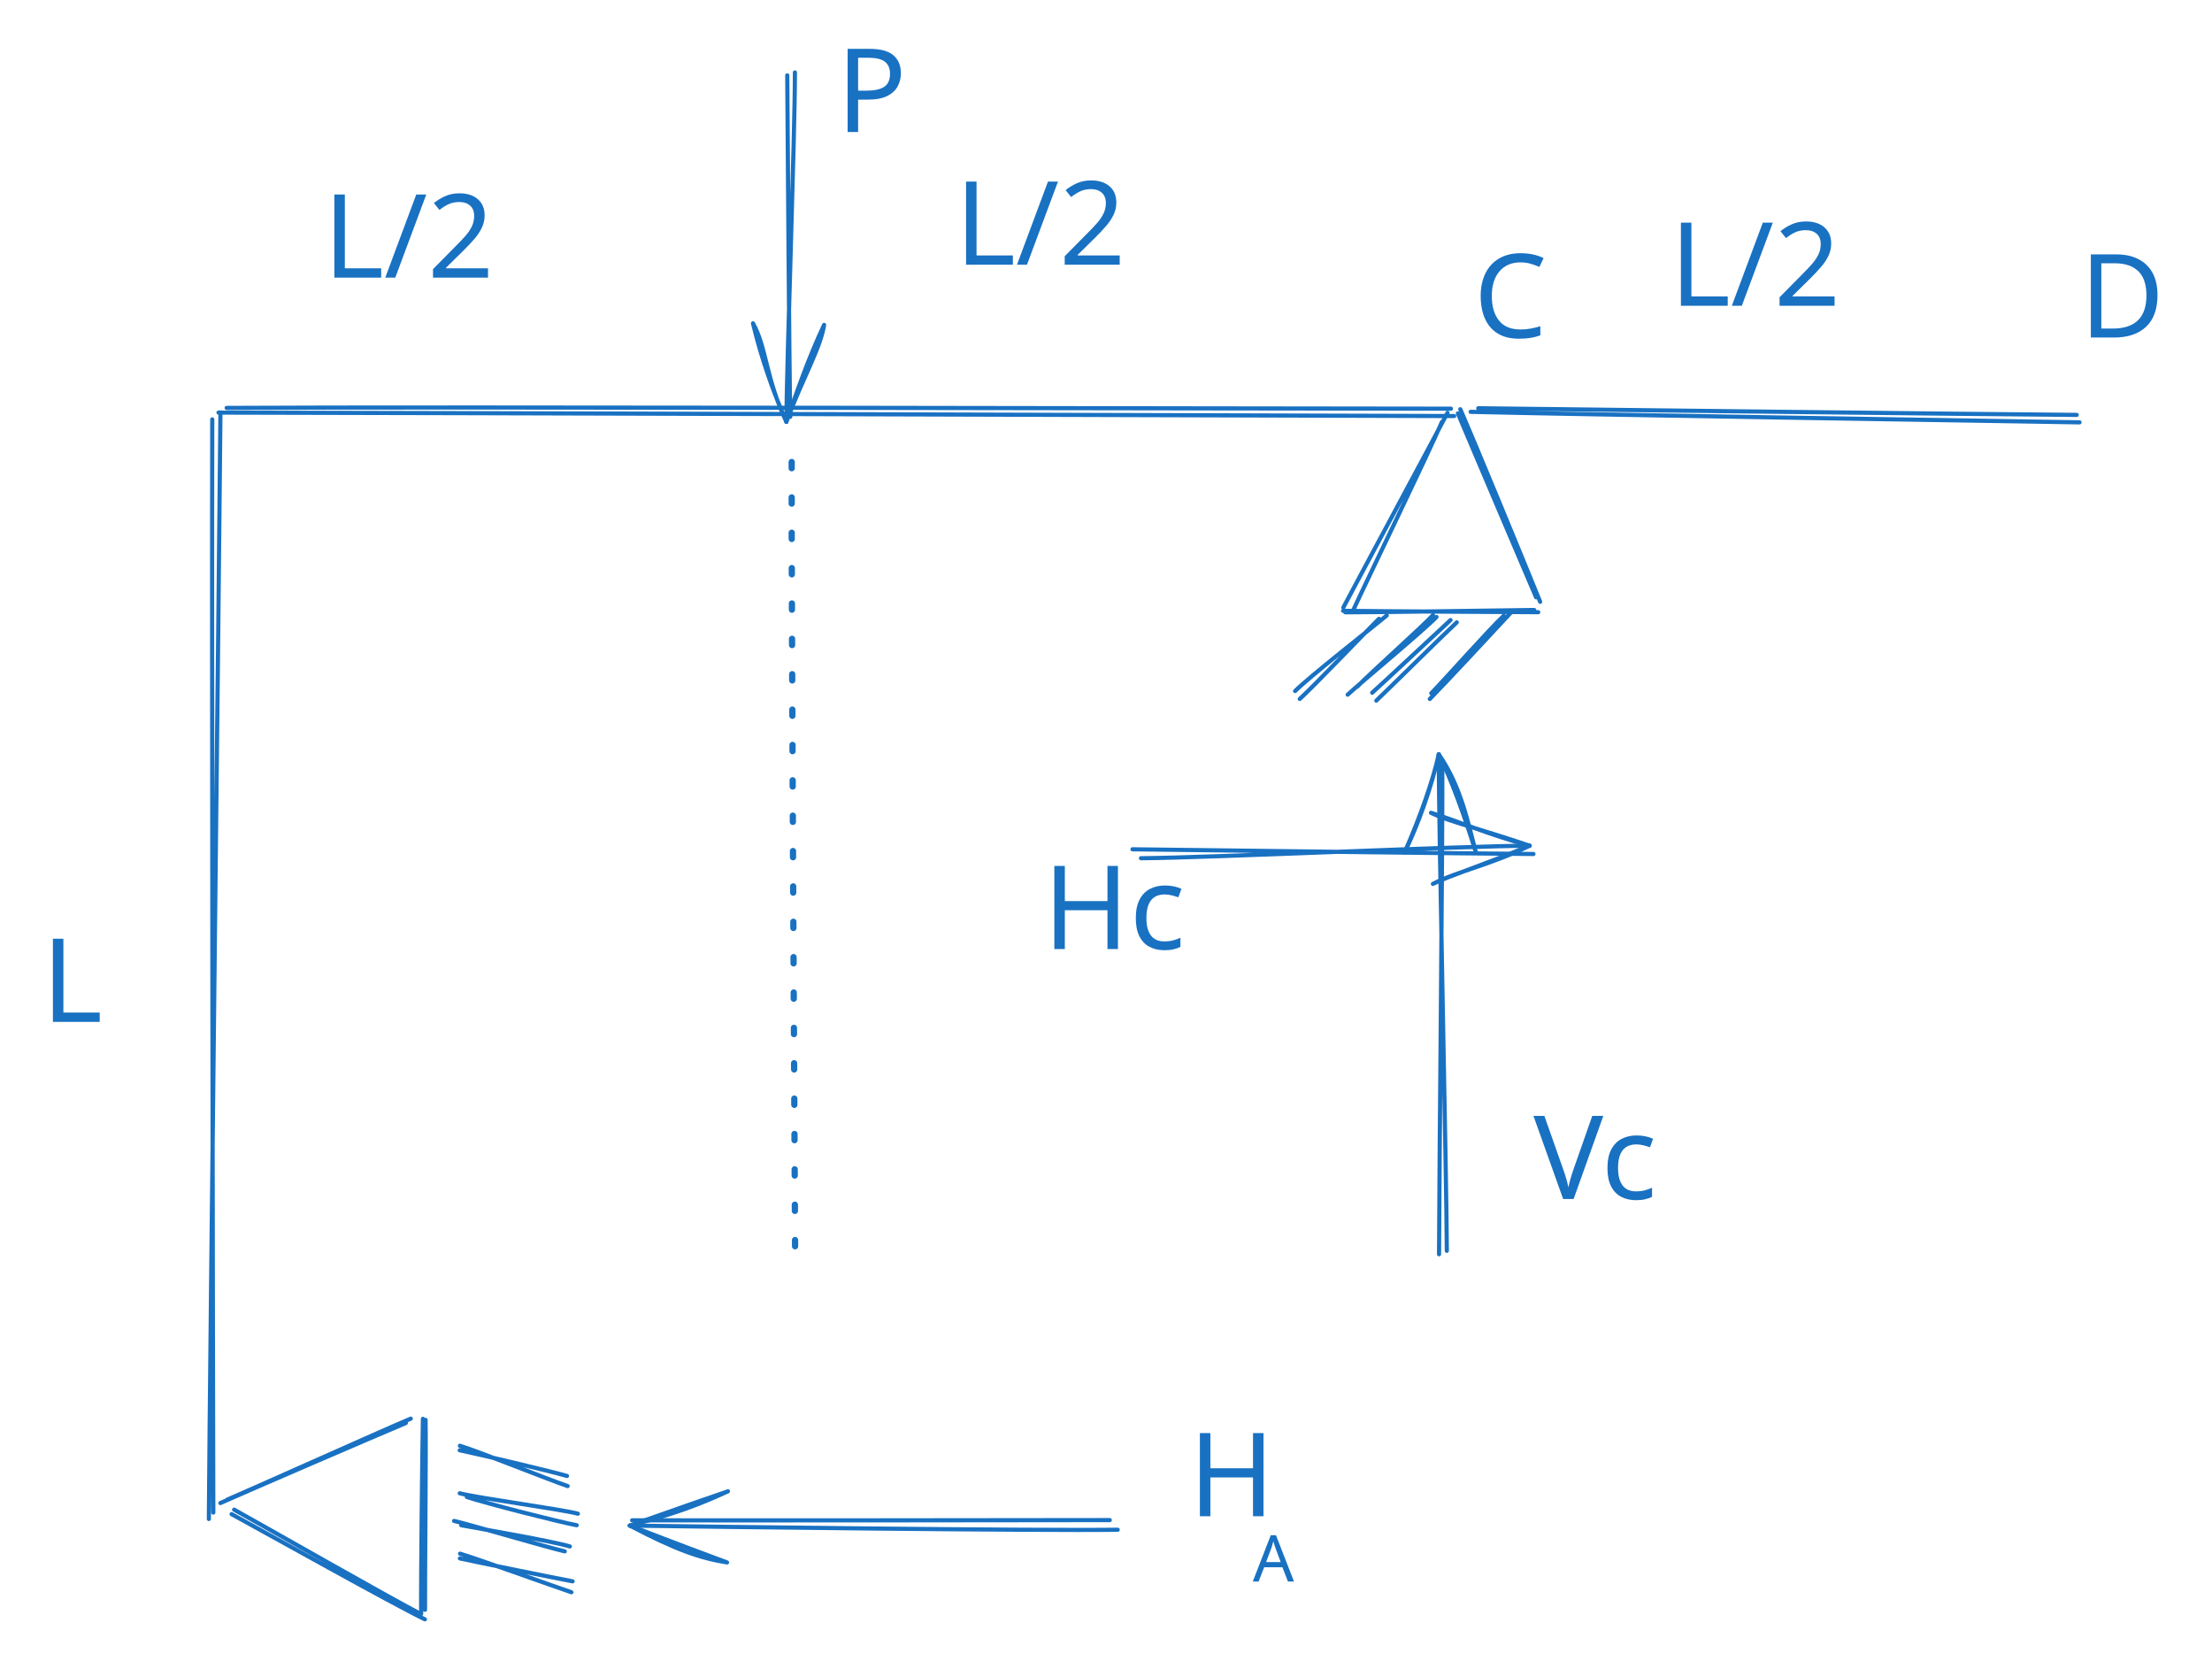
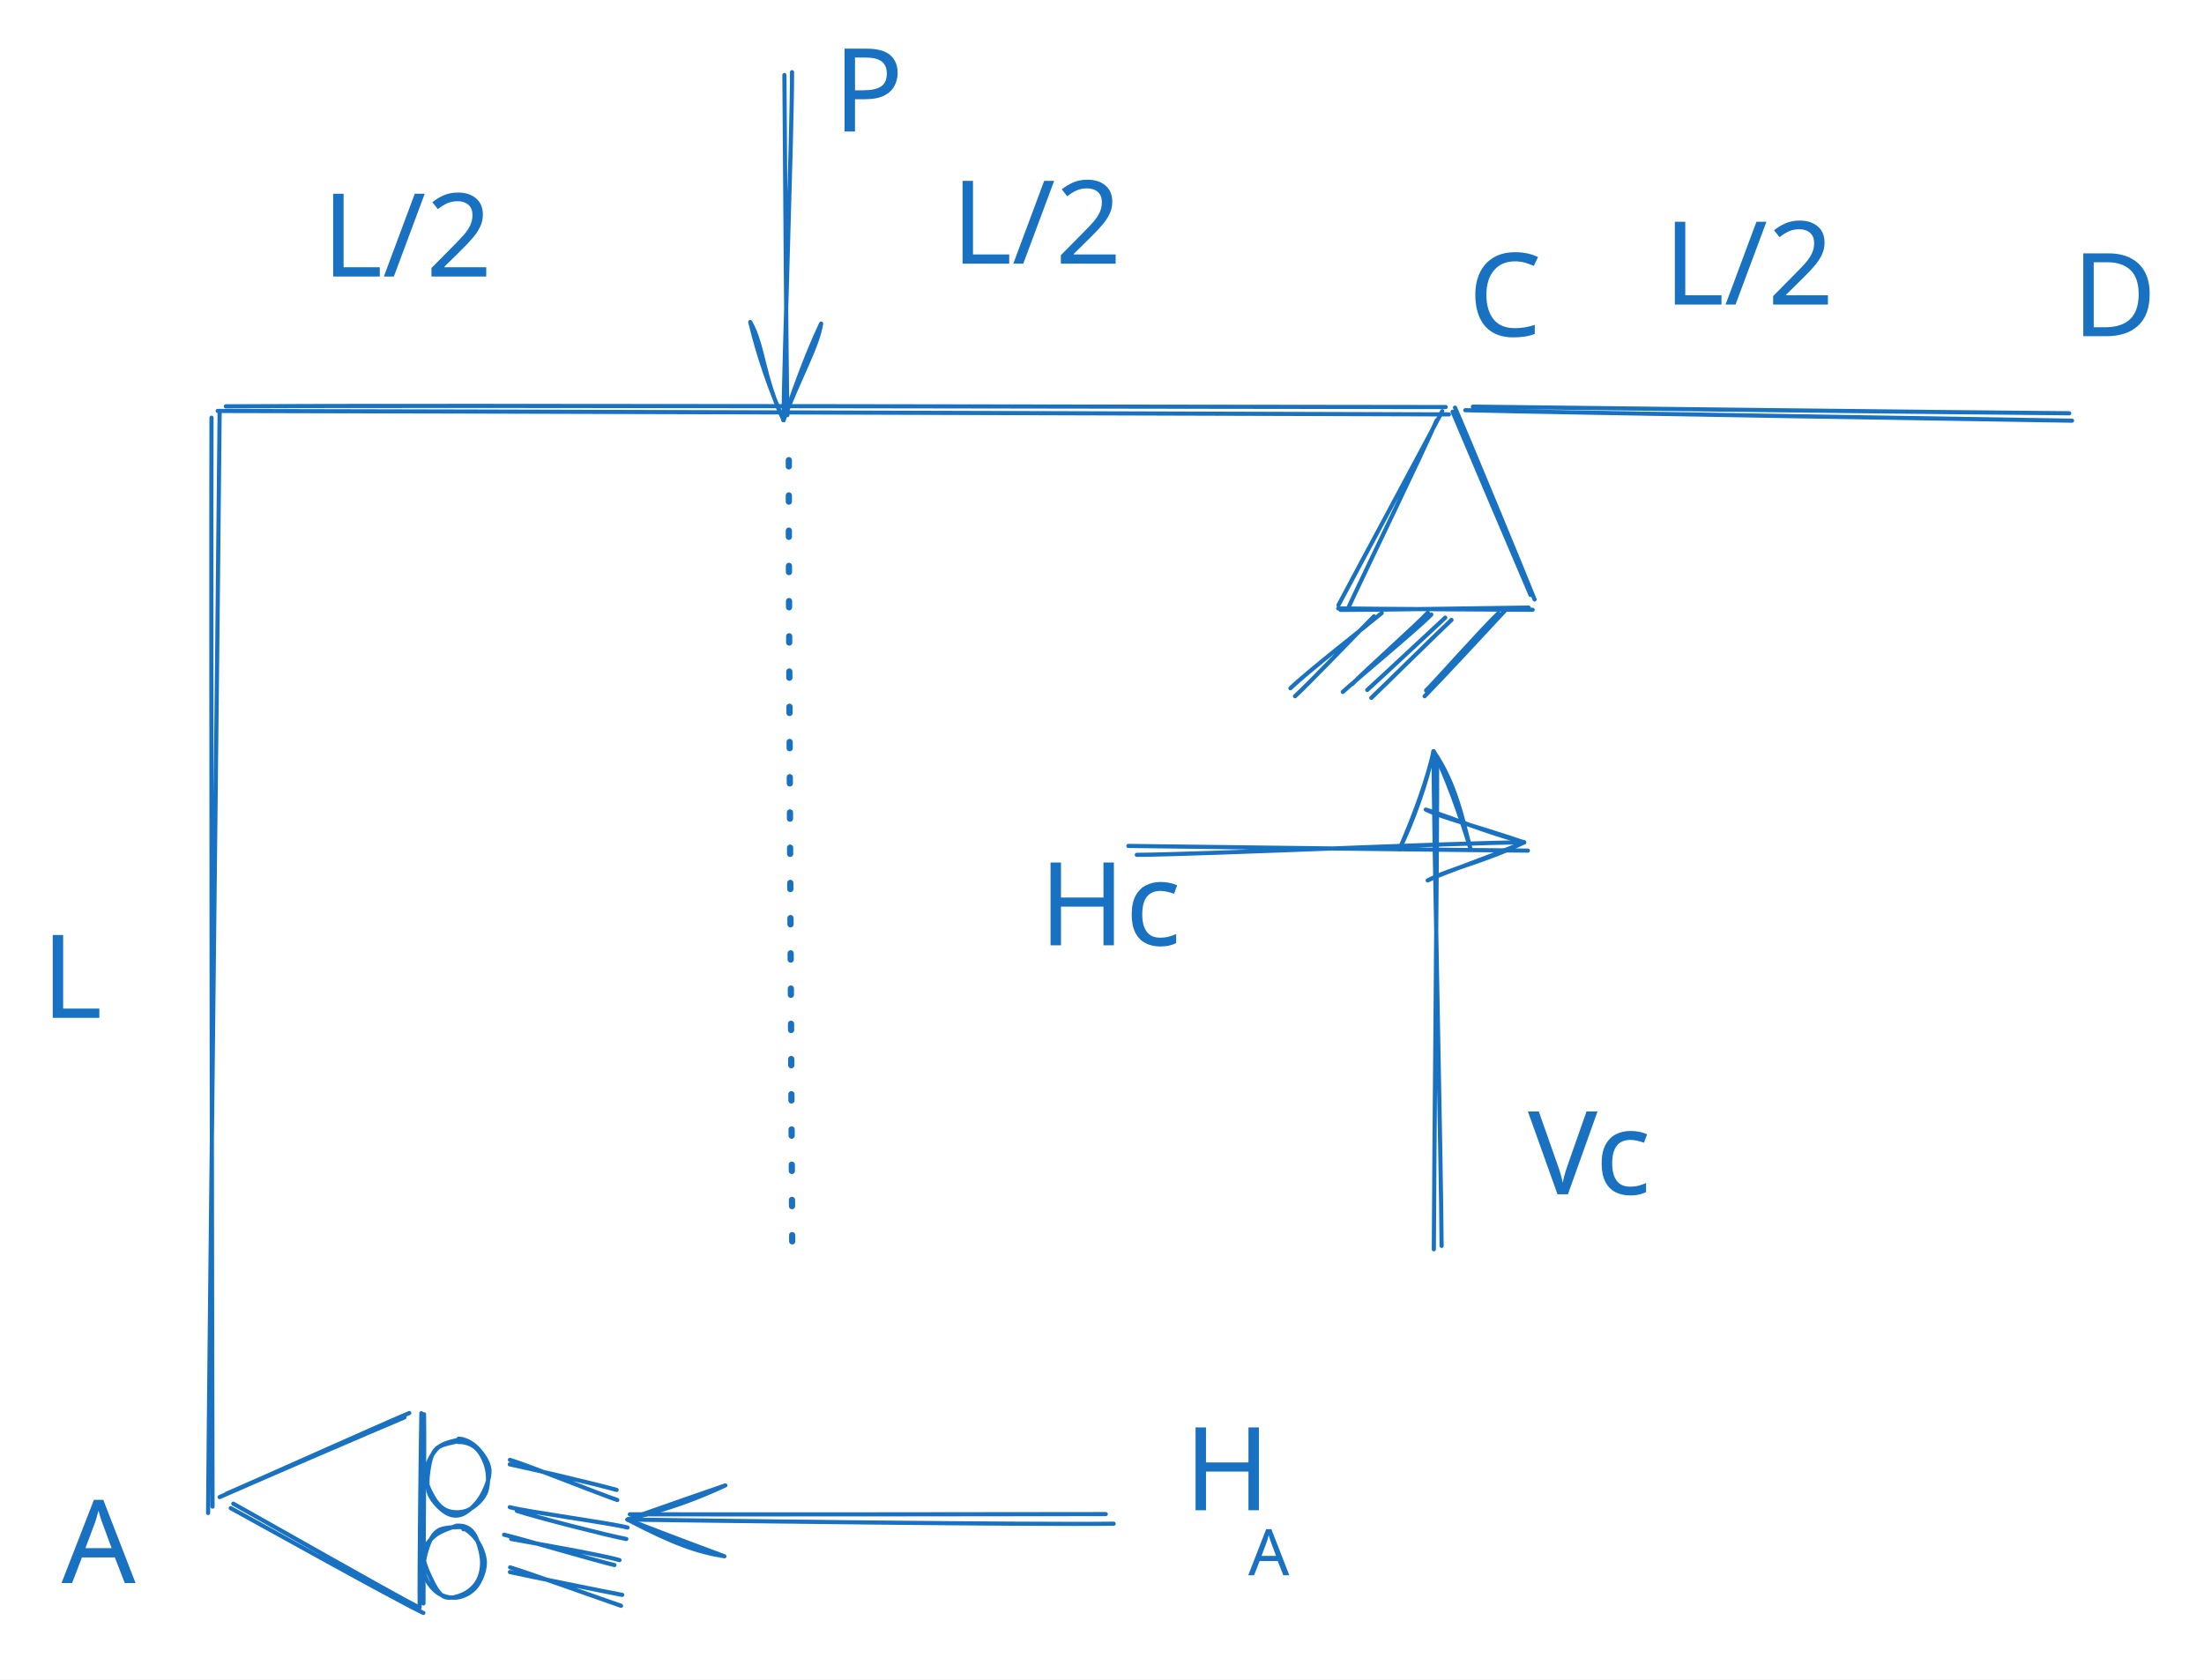
- <svg xmlns="http://www.w3.org/2000/svg" version="1.1" viewBox="0 0 531.715 399.192" width="1595.146" height="1197.577">
+ <svg xmlns="http://www.w3.org/2000/svg" version="1.1" viewBox="0 0 531.715 405.263" width="1595.146" height="1215.789">
  <defs>
    <style class="style-fonts">
      @font-face {
        font-family: "Virgil";
        src: url("https://excalidraw.com/Virgil.woff2");
      }
      @font-face {
        font-family: "Cascadia";
        src: url("https://excalidraw.com/Cascadia.woff2");
      }
      @font-face {
        font-family: "Assistant";
        src: url("https://excalidraw.com/Assistant-Regular.woff2");
      }
    </style>
  </defs>
-   <rect x="0" y="0" width="531.715" height="399.192" fill="#ffffff" />
+   <rect x="0" y="0" width="531.715" height="405.263" fill="#ffffff" />
  <g stroke-linecap="round">
    <g transform="translate(51.49347 100.802) rotate(0 0 131.3652)">
      <path d="M-0.47 -0.01 C-0.6 43.61, -0.35 219.09, -0.22 262.74 M1.49 -1.06 C1.13 43.29, -0.98 220.31, -1.29 264.28" stroke="#1971c2" stroke-width="1" fill="none" />
    </g>
  </g>
  <mask />
  <g stroke-linecap="round">
    <g transform="translate(52.98208 99.31344) rotate(0 148.1114 0)">
      <path d="M-0.46 -0.15 C48.96 -0.08, 247.18 0.53, 296.56 0.68 M1.5 -1.27 C50.79 -1.57, 246.89 -1.1, 295.79 -1.09" stroke="#1971c2" stroke-width="1" fill="none" />
    </g>
  </g>
  <mask />
  <g stroke-linecap="round">
    <g transform="translate(189.9293 17.44278) rotate(0 0 41.67962)">
      <path d="M-0.69 0.67 C-0.57 14.28, -0.25 68.87, 0.03 82.73 M1.15 -0.03 C1.18 14.25, -0.84 70.31, -0.9 83.94" stroke="#1971c2" stroke-width="1" fill="none" />
    </g>
    <g transform="translate(189.9293 17.44278) rotate(0 0 41.67962)">
      <path d="M-8.93 60.26 C-5.66 66.07, -5.89 73.44, -0.9 83.94 M-8.93 60.26 C-6.96 68.52, -4.01 76.95, -0.9 83.94" stroke="#1971c2" stroke-width="1" fill="none" />
    </g>
    <g transform="translate(189.9293 17.44278) rotate(0 0 41.67962)">
      <path d="M8.17 60.64 C7.31 66.26, 2.96 73.54, -0.9 83.94 M8.17 60.64 C4.36 68.71, 1.53 77.01, -0.9 83.94" stroke="#1971c2" stroke-width="1" fill="none" />
    </g>
  </g>
  <mask />
  <g stroke-linecap="round">
    <g transform="translate(347.7164 100.0577) rotate(0 -11.90849 23.44478)">
      <path d="M0.23 -0.84 C-3.71 6.64, -20.64 38.06, -24.81 45.95 M-1.11 1.34 C-4.59 9.45, -19.07 39.28, -22.62 47" stroke="#1971c2" stroke-width="1" fill="none" />
    </g>
  </g>
  <mask />
  <g stroke-linecap="round">
    <g transform="translate(323.1552 146.9473) rotate(0 23.07263 0)">
      <path d="M0.23 0.22 C7.91 0.24, 38.05 -0.26, 45.63 -0.34 M-0.31 -0.14 C7.56 -0.01, 38.74 0.13, 46.6 0.19" stroke="#1971c2" stroke-width="1" fill="none" />
    </g>
  </g>
  <mask />
  <g stroke-linecap="round">
    <g transform="translate(369.3005 144.7144) rotate(0 -9.497984 -22.6751)">
      <path d="M0.92 -0.07 C-2.26 -7.95, -15.02 -38.92, -18.28 -46.36 M-0.06 -1.16 C-3.4 -8.99, -15.67 -37.76, -18.86 -45.36" stroke="#1971c2" stroke-width="1" fill="none" />
    </g>
  </g>
  <mask />
  <g stroke-linecap="round">
    <g transform="translate(90.81314 352.0177) rotate(270 -11.90849 23.44478)">
      <path d="M0.72 0.82 C-3.42 8.27, -20.43 38.1, -24.39 45.74 M-0.36 0.21 C-4.75 8.28, -21.8 38.73, -25.64 46.67" stroke="#1971c2" stroke-width="1" fill="none" />
    </g>
  </g>
  <mask />
  <g stroke-linecap="round">
    <g transform="translate(78.69691 364.4301) rotate(270 23.07263 0)">
      <path d="M-0.26 -0.53 C7.43 -0.61, 38.74 -0.27, 46.5 -0.11 M0.6 0.39 C8.23 0.36, 38.68 0.66, 46.25 0.53" stroke="#1971c2" stroke-width="1" fill="none" />
    </g>
  </g>
  <mask />
  <g stroke-linecap="round">
    <g transform="translate(85.81131 373.9078) rotate(270 -9.497984 -22.6751)">
      <path d="M0.77 -0.25 C-2.25 -7.45, -15.48 -36.87, -18.71 -44.39 M-0.28 -1.42 C-3.39 -8.85, -16.35 -38.9, -19.51 -46.01" stroke="#1971c2" stroke-width="1" fill="none" />
    </g>
  </g>
  <mask />
  <g stroke-linecap="round">
    <g transform="translate(332.0865 148.2537) rotate(0 -9.675618 9.675618)">
      <path d="M-0.62 0.47 C-3.99 3.81, -16.39 16.78, -19.66 19.74 M1.26 -0.33 C-2.35 2.66, -17.59 14.61, -20.77 17.83" stroke="#1971c2" stroke-width="1" fill="none" />
    </g>
  </g>
  <mask />
  <g stroke-linecap="round">
    <g transform="translate(350.2543 148.6451) rotate(0 -9.675618 9.675618)">
      <path d="M-0.08 0.94 C-3.41 4.05, -16.13 16.62, -19.42 19.75 M-1.58 0.39 C-5.13 3.64, -17.2 14.97, -20.41 17.84" stroke="#1971c2" stroke-width="1" fill="none" />
    </g>
  </g>
  <mask />
  <g stroke-linecap="round">
    <g transform="translate(344.1213 147.1778) rotate(0 -9.675618 9.675618)">
      <path d="M1.18 1.11 C-2.03 4.45, -16.94 16.79, -20.17 19.78 M0.34 0.65 C-2.41 3.64, -14.77 14.61, -17.89 17.88" stroke="#1971c2" stroke-width="1" fill="none" />
    </g>
  </g>
  <mask />
  <g stroke-linecap="round">
    <g transform="translate(362.2891 147.5692) rotate(0 -9.675618 9.675618)">
      <path d="M-0.82 0.42 C-4.06 3.41, -15.01 15.74, -18.24 19.05 M0.95 -0.4 C-2.45 3.28, -15.48 17.29, -18.6 20.43" stroke="#1971c2" stroke-width="1" fill="none" />
    </g>
  </g>
  <mask />
  <g stroke-linecap="round">
-     <g transform="translate(133.227 368.5163) rotate(240 -9.675618 9.675618)">
+     <g transform="translate(145.7011 373.2956) rotate(240 -9.675618 9.675618)">
      <path d="M0.94 0.84 C-2.66 4.22, -16.94 16.27, -20.47 19.38 M-0.02 0.23 C-3.37 3.91, -15.38 17.49, -18.34 20.94" stroke="#1971c2" stroke-width="1" fill="none" />
    </g>
  </g>
  <mask />
  <g stroke-linecap="round">
-     <g transform="translate(134.5182 352.6984) rotate(240 -9.675618 9.675618)">
+     <g transform="translate(146.9923 357.4776) rotate(240 -9.675618 9.675618)">
      <path d="M-1.12 0.03 C-4.64 3.15, -17.34 16.15, -20.21 19.51 M0.5 -1 C-2.73 2.26, -14.77 17.91, -17.95 21.14" stroke="#1971c2" stroke-width="1" fill="none" />
    </g>
  </g>
  <mask />
  <g stroke-linecap="round">
-     <g transform="translate(133.1812 359.7814) rotate(240 -9.675618 9.675618)">
+     <g transform="translate(145.6553 364.5606) rotate(240 -9.675618 9.675618)">
      <path d="M-0.86 0.16 C-3.73 3.53, -15.09 17.18, -18.34 20.24 M0.89 -0.8 C-1.95 2.24, -15.61 15.22, -18.75 18.58" stroke="#1971c2" stroke-width="1" fill="none" />
    </g>
  </g>
  <mask />
  <g stroke-linecap="round">
-     <g transform="translate(133.1812 342.658) rotate(240 -9.675618 9.675618)">
+     <g transform="translate(145.6553 347.4372) rotate(240 -9.675618 9.675618)">
      <path d="M1.01 0.88 C-2.23 3.94, -16.9 15.43, -20.34 18.47 M0.09 0.3 C-2.72 3.47, -14.71 16.21, -18.15 19.55" stroke="#1971c2" stroke-width="1" fill="none" />
    </g>
  </g>
  <mask />
  <g stroke-linecap="round">
    <g transform="translate(346.5329 301.013) rotate(0 0 -59.54232)">
      <path d="M-0.62 0.44 C-0.58 -19.18, 0.26 -98.35, 0.17 -118.11 M1.25 -0.38 C1.16 -20.28, -0.67 -99.79, -0.69 -119.72" stroke="#1971c2" stroke-width="1" fill="none" />
    </g>
    <g transform="translate(346.5329 301.013) rotate(0 0 -59.54232)">
      <path d="M8.18 -96.34 C6.41 -102.89, 4.74 -111.9, -0.69 -119.72 M8.18 -96.34 C5.52 -104.91, 2.21 -114.03, -0.69 -119.72" stroke="#1971c2" stroke-width="1" fill="none" />
    </g>
    <g transform="translate(346.5329 301.013) rotate(0 0 -59.54232)">
      <path d="M-8.92 -96.11 C-5.73 -102.64, -2.44 -111.72, -0.69 -119.72 M-8.92 -96.11 C-5.09 -104.75, -1.91 -113.95, -0.69 -119.72" stroke="#1971c2" stroke-width="1" fill="none" />
    </g>
  </g>
  <mask />
  <g stroke-linecap="round">
    <g transform="translate(272.5442 205.001) rotate(0 48.00598 0)">
      <path d="M-0.32 -0.88 C15.81 -0.68, 80.01 0.14, 96.06 0.25 M1.71 1.27 C17.76 1.17, 79.55 -1.7, 95.14 -1.74" stroke="#1971c2" stroke-width="1" fill="none" />
    </g>
    <g transform="translate(272.5442 205.001) rotate(0 48.00598 0)">
      <path d="M71.89 7.44 C76.05 5.39, 83.48 3.12, 95.14 -1.74 M71.89 7.44 C77.75 4.4, 85.42 2.99, 95.14 -1.74" stroke="#1971c2" stroke-width="1" fill="none" />
    </g>
    <g transform="translate(272.5442 205.001) rotate(0 48.00598 0)">
      <path d="M71.43 -9.65 C75.56 -7.62, 83.11 -5.81, 95.14 -1.74 M71.43 -9.65 C77.39 -7.85, 85.19 -4.41, 95.14 -1.74" stroke="#1971c2" stroke-width="1" fill="none" />
    </g>
  </g>
  <mask />
  <g stroke-linecap="round">
    <g transform="translate(267.3343 365.9155) rotate(0 -58.05374 0)">
      <path d="M-0.57 -0.57 C-19.69 -0.52, -96.27 -0.47, -115.39 -0.52 M1.34 1.75 C-17.82 2.02, -96.47 1.04, -115.95 0.75" stroke="#1971c2" stroke-width="1" fill="none" />
    </g>
    <g transform="translate(267.3343 365.9155) rotate(0 -58.05374 0)">
      <path d="M-92.35 -7.49 C-99.14 -4.38, -104.84 -2.16, -115.95 0.75 M-92.35 -7.49 C-97.87 -5.58, -103.43 -3.69, -115.95 0.75" stroke="#1971c2" stroke-width="1" fill="none" />
    </g>
    <g transform="translate(267.3343 365.9155) rotate(0 -58.05374 0)">
      <path d="M-92.57 9.61 C-99.2 8.53, -104.84 6.56, -115.95 0.75 M-92.57 9.61 C-97.97 7.6, -103.49 5.57, -115.95 0.75" stroke="#1971c2" stroke-width="1" fill="none" />
    </g>
  </g>
  <mask />
  <g transform="translate(201.035 10) rotate(0 9.254036 17.5)">
    <text x="0" y="0" font-family="Virgil, Segoe UI Emoji" font-size="28px" fill="#1971c2" text-anchor="start" style="white-space: pre;" direction="ltr" dominant-baseline="text-before-edge">P</text>
  </g>
  <g transform="translate(77.65648 45) rotate(0 25.3541 17.5)">
    <text x="0" y="0" font-family="Virgil, Segoe UI Emoji" font-size="28px" fill="#1971c2" text-anchor="start" style="white-space: pre;" direction="ltr" dominant-baseline="text-before-edge">L/2</text>
  </g>
  <g transform="translate(229.5026 41.89827) rotate(0 25.3541 17.5)">
    <text x="0" y="0" font-family="Virgil, Segoe UI Emoji" font-size="28px" fill="#1971c2" text-anchor="start" style="white-space: pre;" direction="ltr" dominant-baseline="text-before-edge">L/2</text>
  </g>
  <g transform="translate(354.2184 59.39827) rotate(0 9.016037 17.5)">
    <text x="0" y="0" font-family="Virgil, Segoe UI Emoji" font-size="28px" fill="#1971c2" text-anchor="start" style="white-space: pre;" direction="ltr" dominant-baseline="text-before-edge">C</text>
  </g>
  <g stroke-linecap="round">
    <g transform="translate(354.2184 98.62952) rotate(0 72.56716 1.116414)">
      <path d="M-0.71 0.35 C23.6 0.95, 121.26 2.5, 145.66 2.88 M1.12 -0.51 C25.33 -0.2, 120.97 0.92, 144.98 1.09" stroke="#1971c2" stroke-width="1" fill="none" />
    </g>
  </g>
  <mask />
  <g transform="translate(499.8754 59.39827) rotate(0 10.92004 17.5)">
    <text x="0" y="0" font-family="Virgil, Segoe UI Emoji" font-size="28px" fill="#1971c2" text-anchor="start" style="white-space: pre;" direction="ltr" dominant-baseline="text-before-edge">D</text>
  </g>
  <g transform="translate(401.3382 51.76321) rotate(0 25.3541 17.5)">
    <text x="0" y="0" font-family="Virgil, Segoe UI Emoji" font-size="28px" fill="#1971c2" text-anchor="start" style="white-space: pre;" direction="ltr" dominant-baseline="text-before-edge">L/2</text>
  </g>
  <g transform="translate(10 223.8732) rotate(0 8.386032 17.5)">
    <text x="0" y="0" font-family="Virgil, Segoe UI Emoji" font-size="28px" fill="#1971c2" text-anchor="start" style="white-space: pre;" direction="ltr" dominant-baseline="text-before-edge">L</text>
  </g>
  <g transform="translate(250.7266 206.3732) rotate(0 14.74207 17.5)">
    <text x="0" y="0" font-family="Virgil, Segoe UI Emoji" font-size="28px" fill="#1971c2" text-anchor="start" style="white-space: pre;" direction="ltr" dominant-baseline="text-before-edge">Hc</text>
  </g>
  <g transform="translate(368.6068 266.4508) rotate(0 14.26606 17.5)">
    <text x="0" y="0" font-family="Virgil, Segoe UI Emoji" font-size="28px" fill="#1971c2" text-anchor="start" style="white-space: pre;" direction="ltr" dominant-baseline="text-before-edge">Vc</text>
  </g>
  <g transform="translate(285.7112 342.692) rotate(0 7.714035 17.5)">
    <text x="0" y="0" font-family="Virgil, Segoe UI Emoji" font-size="28px" fill="#1971c2" text-anchor="start" style="white-space: pre;" direction="ltr" dominant-baseline="text-before-edge">H</text>
  </g>
  <g transform="translate(301.1393 368.0633) rotate(0 5.090532 9.699908)">
    <text x="0" y="0" font-family="Virgil, Segoe UI Emoji" font-size="15.52px" fill="#1971c2" text-anchor="start" style="white-space: pre;" direction="ltr" dominant-baseline="text-before-edge">A</text>
  </g>
  <g stroke-linecap="round">
    <g transform="translate(190.6736 110.4777) rotate(0 0 96.38412)">
      <path d="M-0.37 0.56 C-0.46 32.62, 0.31 161.57, 0.47 193.49" stroke="#1971c2" stroke-width="1.5" fill="none" stroke-dasharray="1.5 7" />
    </g>
  </g>
  <mask />
+   <g stroke-linecap="round" transform="translate(103.0106 347.5775) rotate(0 7.387987 8.75)">
+     <path d="M7.62 0.39 C9.04 0.28, 10.83 0.89, 11.98 2 C13.13 3.12, 14.17 5.27, 14.51 7.08 C14.86 8.88, 14.83 11.24, 14.06 12.86 C13.29 14.49, 11.4 16.14, 9.87 16.82 C8.35 17.5, 6.31 17.47, 4.92 16.94 C3.52 16.41, 2.38 15.16, 1.5 13.62 C0.61 12.08, -0.56 9.7, -0.38 7.73 C-0.19 5.75, 1.23 3.11, 2.61 1.79 C3.99 0.46, 6.9 0.04, 7.9 -0.23 C8.91 -0.51, 8.75 -0.07, 8.65 0.13 M7.63 -0.42 C9.03 -0.43, 10.83 0.5, 12.07 1.73 C13.31 2.97, 14.88 5.07, 15.06 7.01 C15.24 8.96, 14.17 11.61, 13.13 13.38 C12.1 15.16, 10.27 16.97, 8.87 17.66 C7.46 18.35, 6.08 18.3, 4.69 17.51 C3.31 16.72, 1.28 14.7, 0.57 12.92 C-0.14 11.14, 0.12 8.65, 0.41 6.82 C0.7 4.99, 1.13 3.05, 2.32 1.94 C3.51 0.83, 6.69 0.48, 7.53 0.15 C8.36 -0.18, 7.25 -0.16, 7.35 -0.05" stroke="#1971c2" stroke-width="1" fill="none" />
+   </g>
+   <g stroke-linecap="round" transform="translate(102.2389 368.0633) rotate(0 7.387987 8.75)">
+     <path d="M8.41 0.23 C9.85 0.54, 11.67 2.01, 12.73 3.49 C13.78 4.97, 14.75 7.22, 14.74 9.11 C14.72 11, 13.73 13.45, 12.64 14.83 C11.54 16.21, 9.74 17.17, 8.18 17.4 C6.61 17.63, 4.62 17.22, 3.27 16.23 C1.92 15.25, 0.46 13.31, 0.06 11.49 C-0.33 9.67, 0.3 7.02, 0.89 5.3 C1.47 3.59, 2.2 2.01, 3.59 1.19 C4.97 0.37, 8.2 0.44, 9.2 0.4 C10.2 0.36, 9.47 0.73, 9.57 0.95 M7.94 0.09 C9.48 -0.03, 10.88 0.41, 11.9 1.73 C12.91 3.04, 13.81 6.06, 14.01 7.97 C14.22 9.87, 13.85 11.75, 13.14 13.18 C12.42 14.6, 11.11 15.83, 9.73 16.5 C8.35 17.17, 6.23 17.87, 4.87 17.2 C3.51 16.53, 2.4 14.26, 1.57 12.5 C0.74 10.73, -0.32 8.29, -0.12 6.61 C0.09 4.93, 1.48 3.48, 2.78 2.41 C4.08 1.34, 6.89 0.49, 7.68 0.17 C8.48 -0.15, 7.58 0.28, 7.55 0.5" stroke="#1971c2" stroke-width="1" fill="none" />
+   </g>
+   <g transform="translate(14.84397 360.2632) rotate(0 9.184036 17.5)">
+     <text x="0" y="0" font-family="Virgil, Segoe UI Emoji" font-size="28px" fill="#1971c2" text-anchor="start" style="white-space: pre;" direction="ltr" dominant-baseline="text-before-edge">A</text>
+   </g>
</svg>
